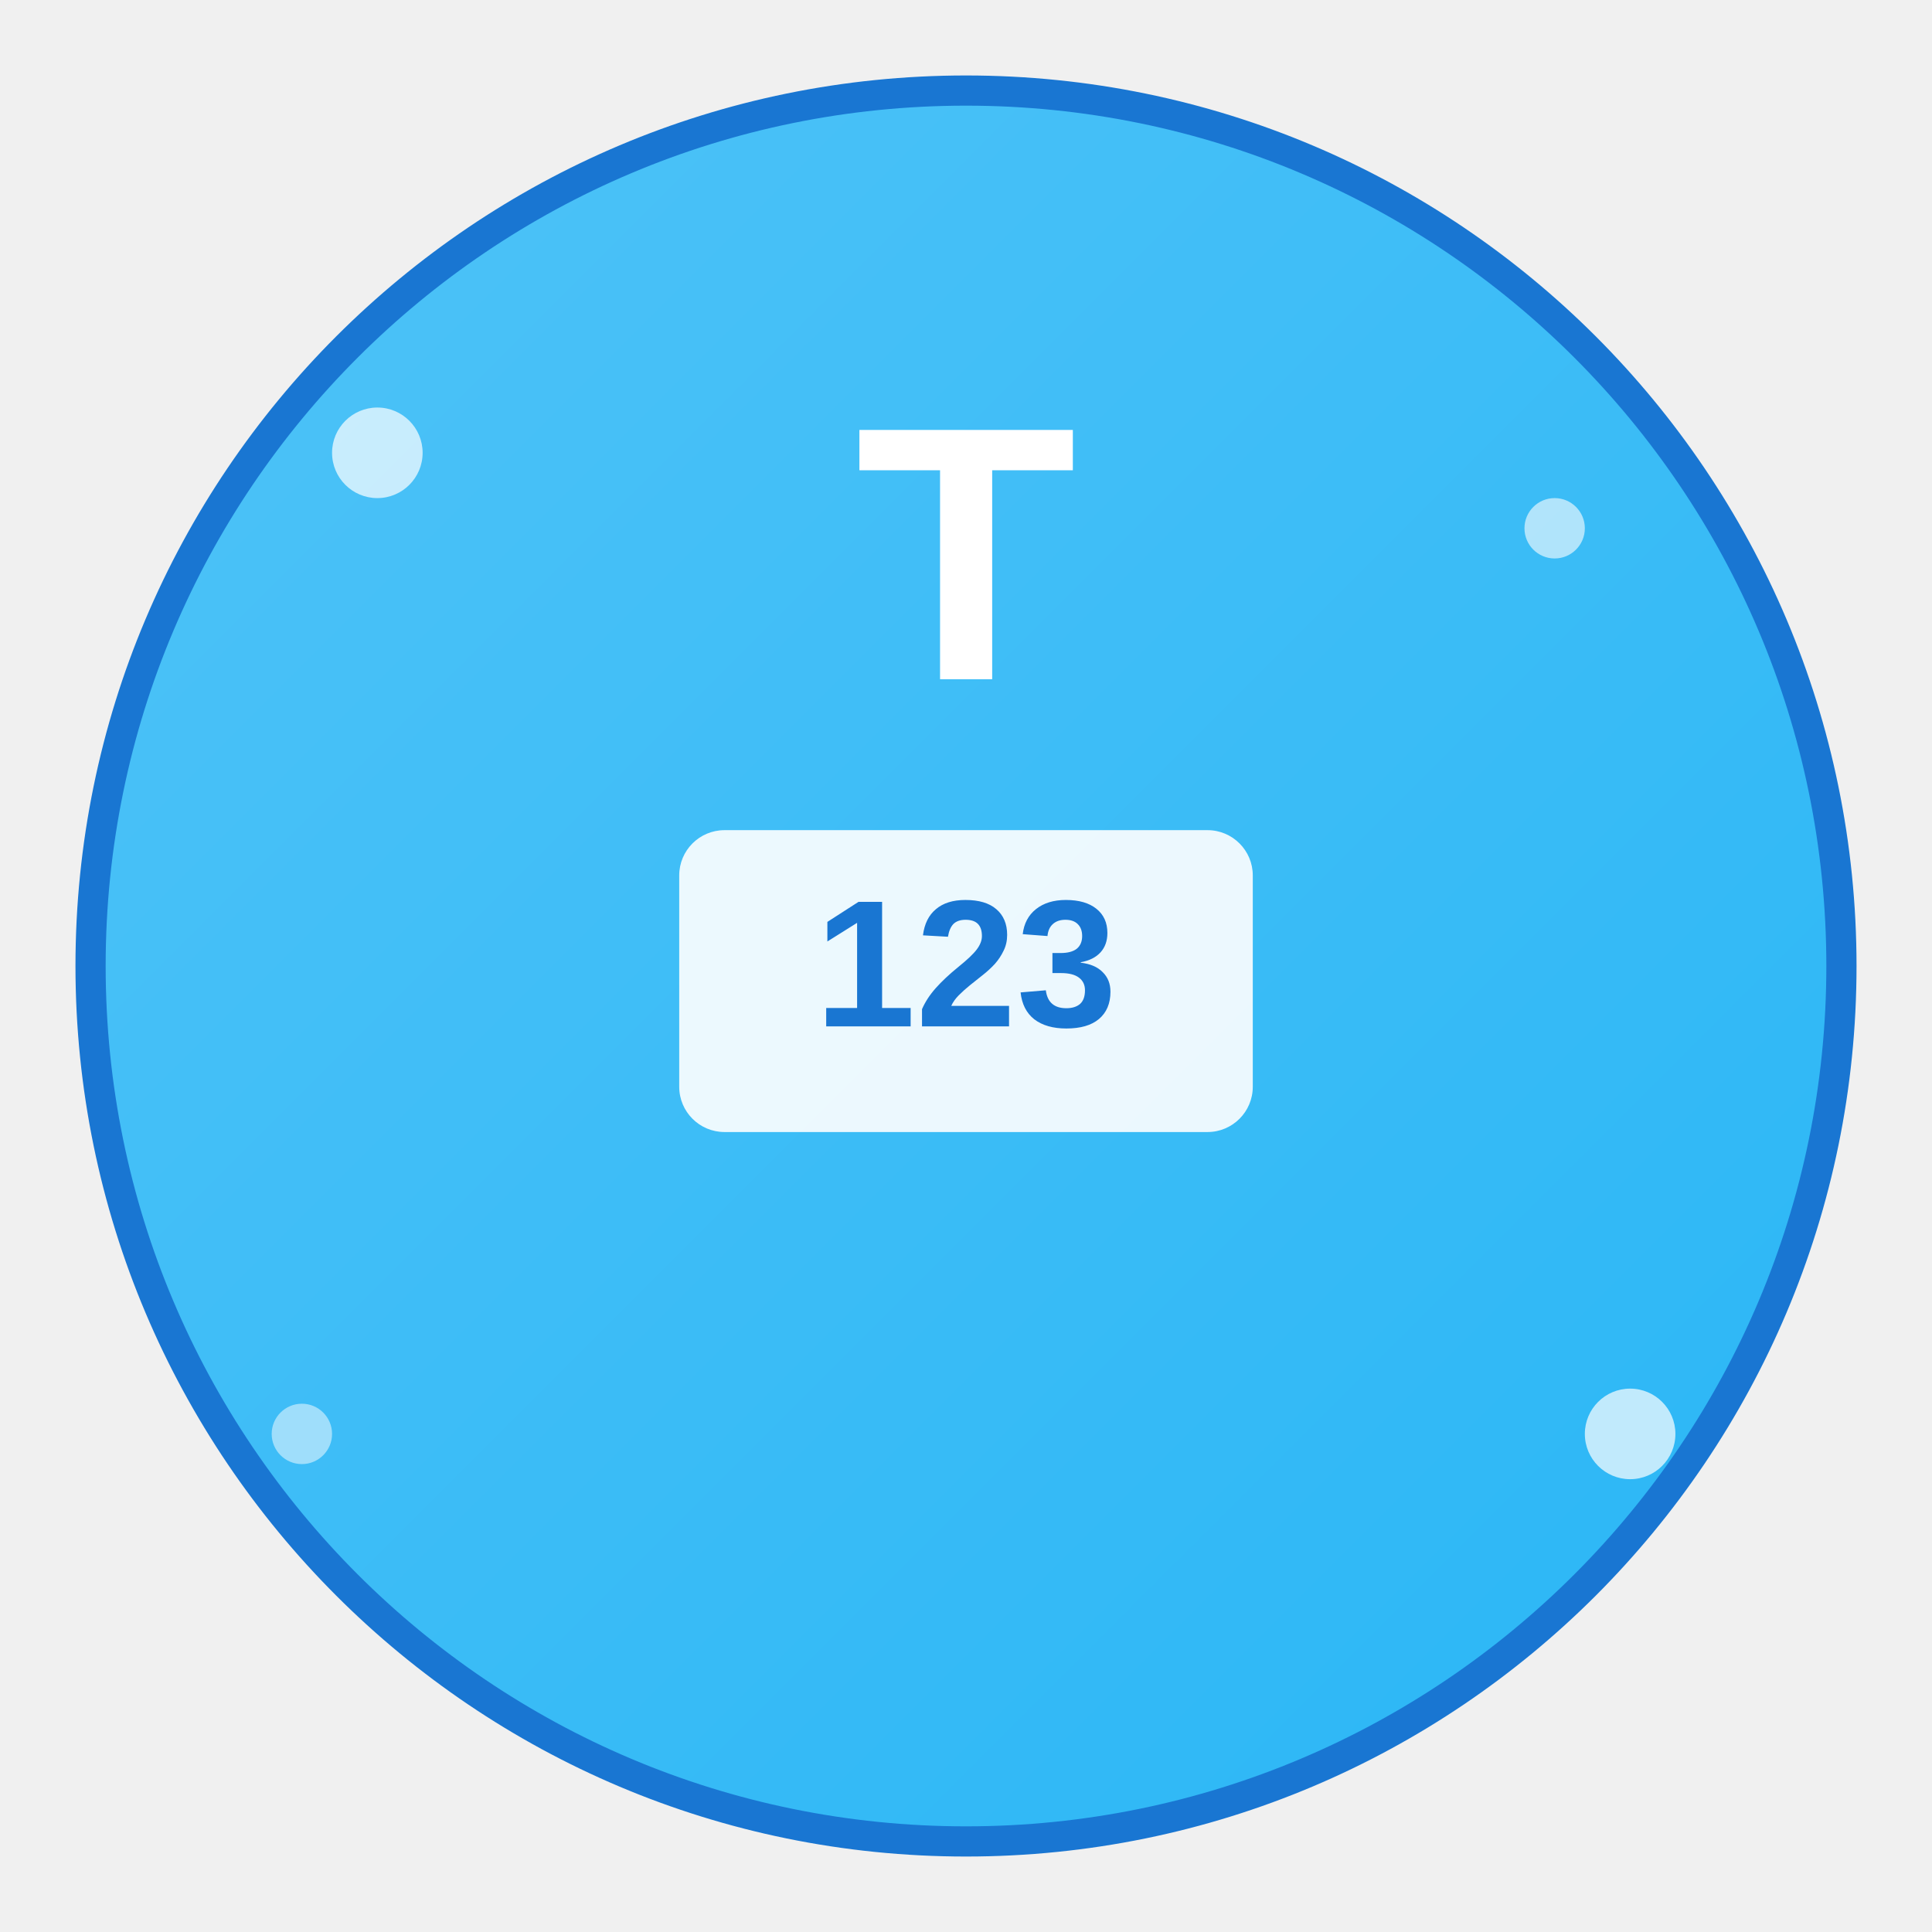
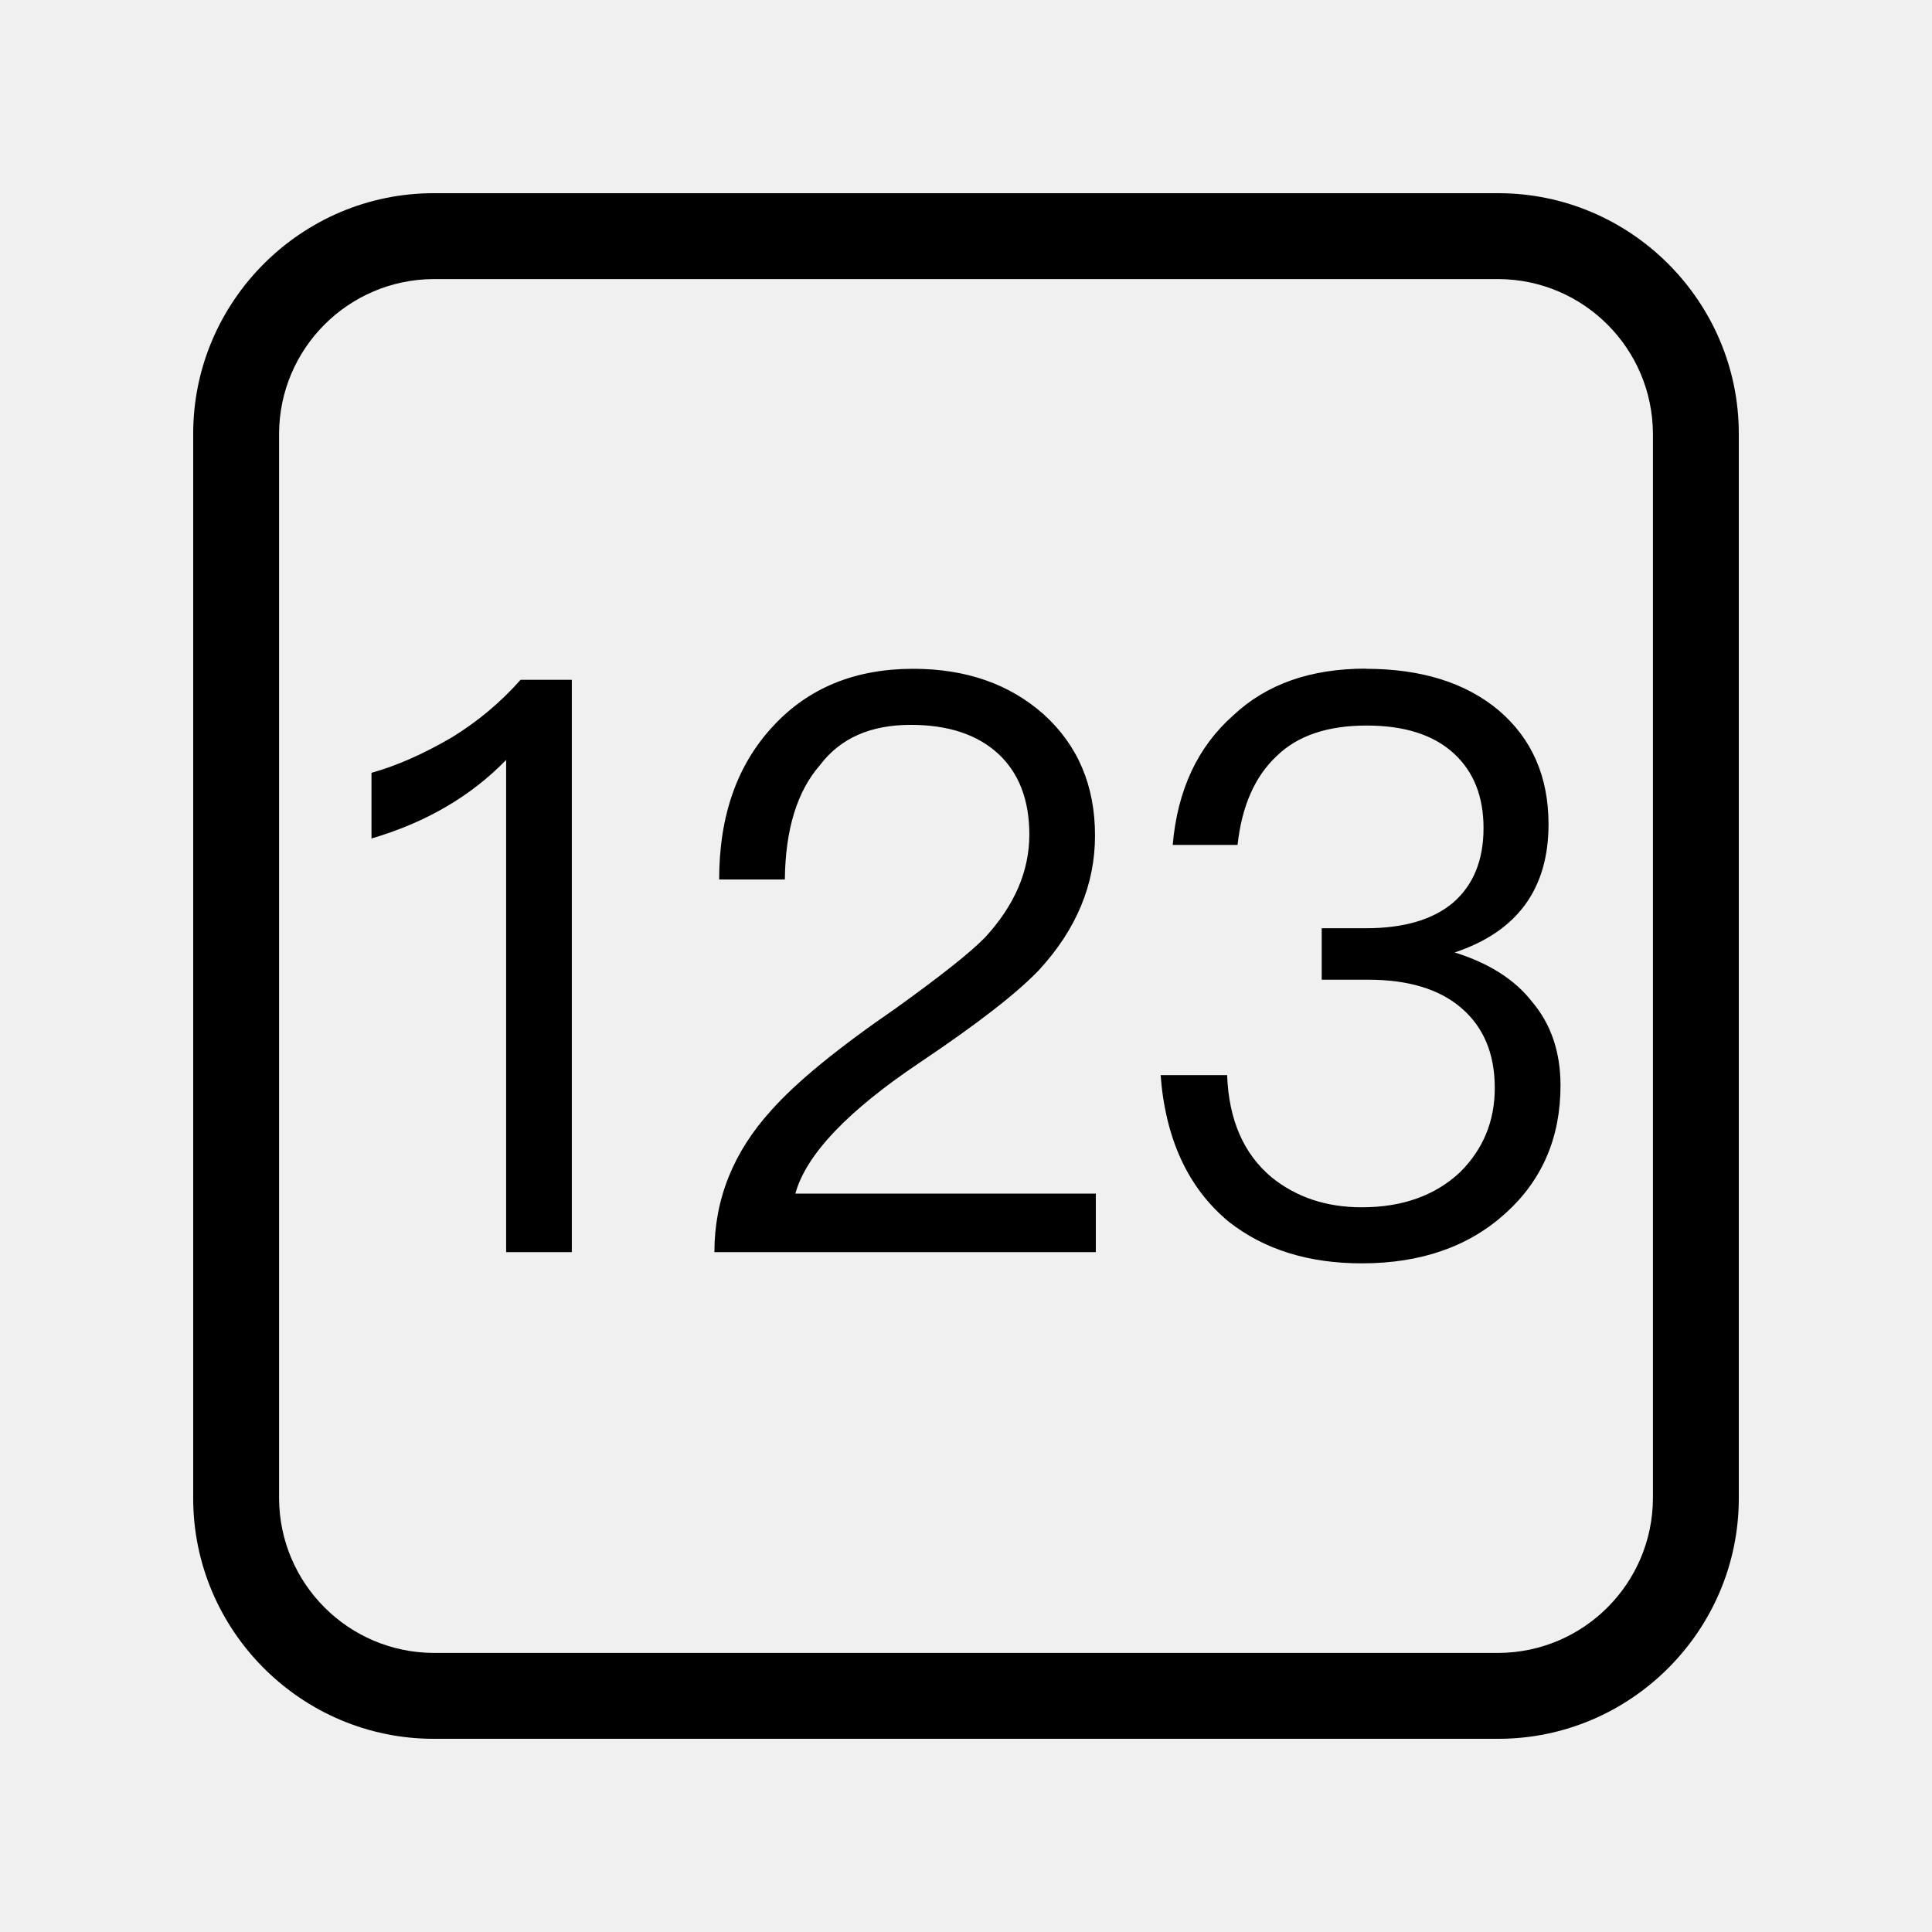
- <svg xmlns="http://www.w3.org/2000/svg" width="128" height="128" viewBox="0 0 128 128">
-   <defs>
-     <linearGradient id="gradient" x1="0%" y1="0%" x2="100%" y2="100%">
-       <stop offset="0%" style="stop-color:#4FC3F7;stop-opacity:1" />
-       <stop offset="100%" style="stop-color:#29B6F6;stop-opacity:1" />
-     </linearGradient>
-   </defs>
-   <circle cx="64" cy="64" r="58" fill="url(#gradient)" stroke="#1976D2" stroke-width="2" />
-   <text x="64" y="45" font-family="Arial, sans-serif" font-size="24" font-weight="bold" text-anchor="middle" fill="white">T</text>
-   <rect x="45" y="55" width="38" height="20" rx="3" fill="white" opacity="0.9" />
-   <text x="64" y="68" font-family="Arial, sans-serif" font-size="12" font-weight="bold" text-anchor="middle" fill="#1976D2">123</text>
-   <circle cx="25" cy="30" r="3" fill="white" opacity="0.7" />
-   <circle cx="103" cy="35" r="2" fill="white" opacity="0.6" />
-   <circle cx="20" cy="95" r="2" fill="white" opacity="0.5" />
-   <circle cx="108" cy="95" r="3" fill="white" opacity="0.7" />
+ <svg xmlns="http://www.w3.org/2000/svg" t="1754442392589" class="icon" viewBox="0 0 1024 1024" version="1.1" p-id="19040" width="256" height="256">
+   <path d="M303.07 360.36v303.29h-34.81V402.78c-18.71 19.28-42.51 33.16-71.36 41.64v-34.81c13.27-3.7 27.41-9.92 42.47-18.71 13.88-8.49 26.02-18.71 36.55-30.59h27.15v0.05z m180.89-5.88c28.07 0 51.13 8.05 69.27 24.19 18.1 16.41 27.15 37.81 27.15 64.14 0 26.07-9.88 49.82-29.72 71.36-11.62 12.18-32.55 28.46-62.88 48.82-38.51 25.8-60.57 49-66.23 69.66h159.26v31.02H378.65c0-28.02 10.01-53.09 30.16-75.19 13.01-14.71 34.94-32.72 65.83-53.96 24.06-17.28 39.9-29.85 47.56-37.77 15.58-16.97 23.37-35.12 23.37-54.39 0-18.41-5.53-32.72-16.54-42.9-11.09-10.18-26.54-15.27-46.34-15.27-21.24 0-37.25 7.05-48 21.23-12.18 13.88-18.41 34.11-18.71 60.74h-34.81c0-33.72 9.49-60.74 28.46-81.15 18.72-20.35 43.52-30.53 74.33-30.53z m239.93 0c29.46 0 52.96 7.35 70.49 22.06 17.58 15.01 26.37 35.12 26.37 60.31 0 34.29-16.58 56.92-49.74 67.97 18.14 5.66 31.76 14.32 40.82 25.89 10.18 11.92 15.27 26.76 15.27 44.6 0 27.5-9.62 50-28.89 67.53-19.54 17.84-44.99 26.76-76.45 26.76-28.28 0-51.78-7.35-70.49-22.06-21.54-17.84-33.55-43.77-36.12-77.71h35.25c0.87 23.76 8.79 41.9 23.8 54.35 13.05 10.44 28.89 15.71 47.56 15.71 21.54 0 38.94-6.22 52.22-18.71 12.18-12.19 18.28-26.98 18.28-44.56 0-18.15-5.92-32.29-17.84-42.47-11.57-9.92-28.02-14.88-49.26-14.88h-24.63v-27.28h23.37c20.1 0 35.55-4.53 46.3-13.58 10.75-9.36 16.1-22.54 16.1-39.51 0-16.71-5.22-29.89-15.67-39.51-10.79-9.92-26.19-14.84-46.3-14.84-20.67 0-36.55 5.35-47.6 16.1-11.57 10.79-18.54 26.5-20.8 47.17h-34.37c2.52-29.16 13.27-52.09 32.24-68.8 17.58-16.45 40.9-24.63 70.1-24.63v0.09z m0 0" p-id="19041" />
+   <path d="M794.17 147.91c45.16 0.2 81.71 36.76 81.92 81.92v564.34c-0.2 45.16-36.76 81.71-81.92 81.92H229.83c-45.16-0.2-81.71-36.76-81.92-81.92V229.83c0.2-45.16 36.76-81.71 81.92-81.92h564.34m0-45.51H229.83c-70.09 0-127.43 57.34-127.43 127.43v564.34c0 70.08 57.34 127.43 127.43 127.43h564.34c70.08 0 127.43-57.34 127.43-127.43V229.83c0-70.09-57.34-127.43-127.43-127.43z m0 0" p-id="19042" />
</svg>
